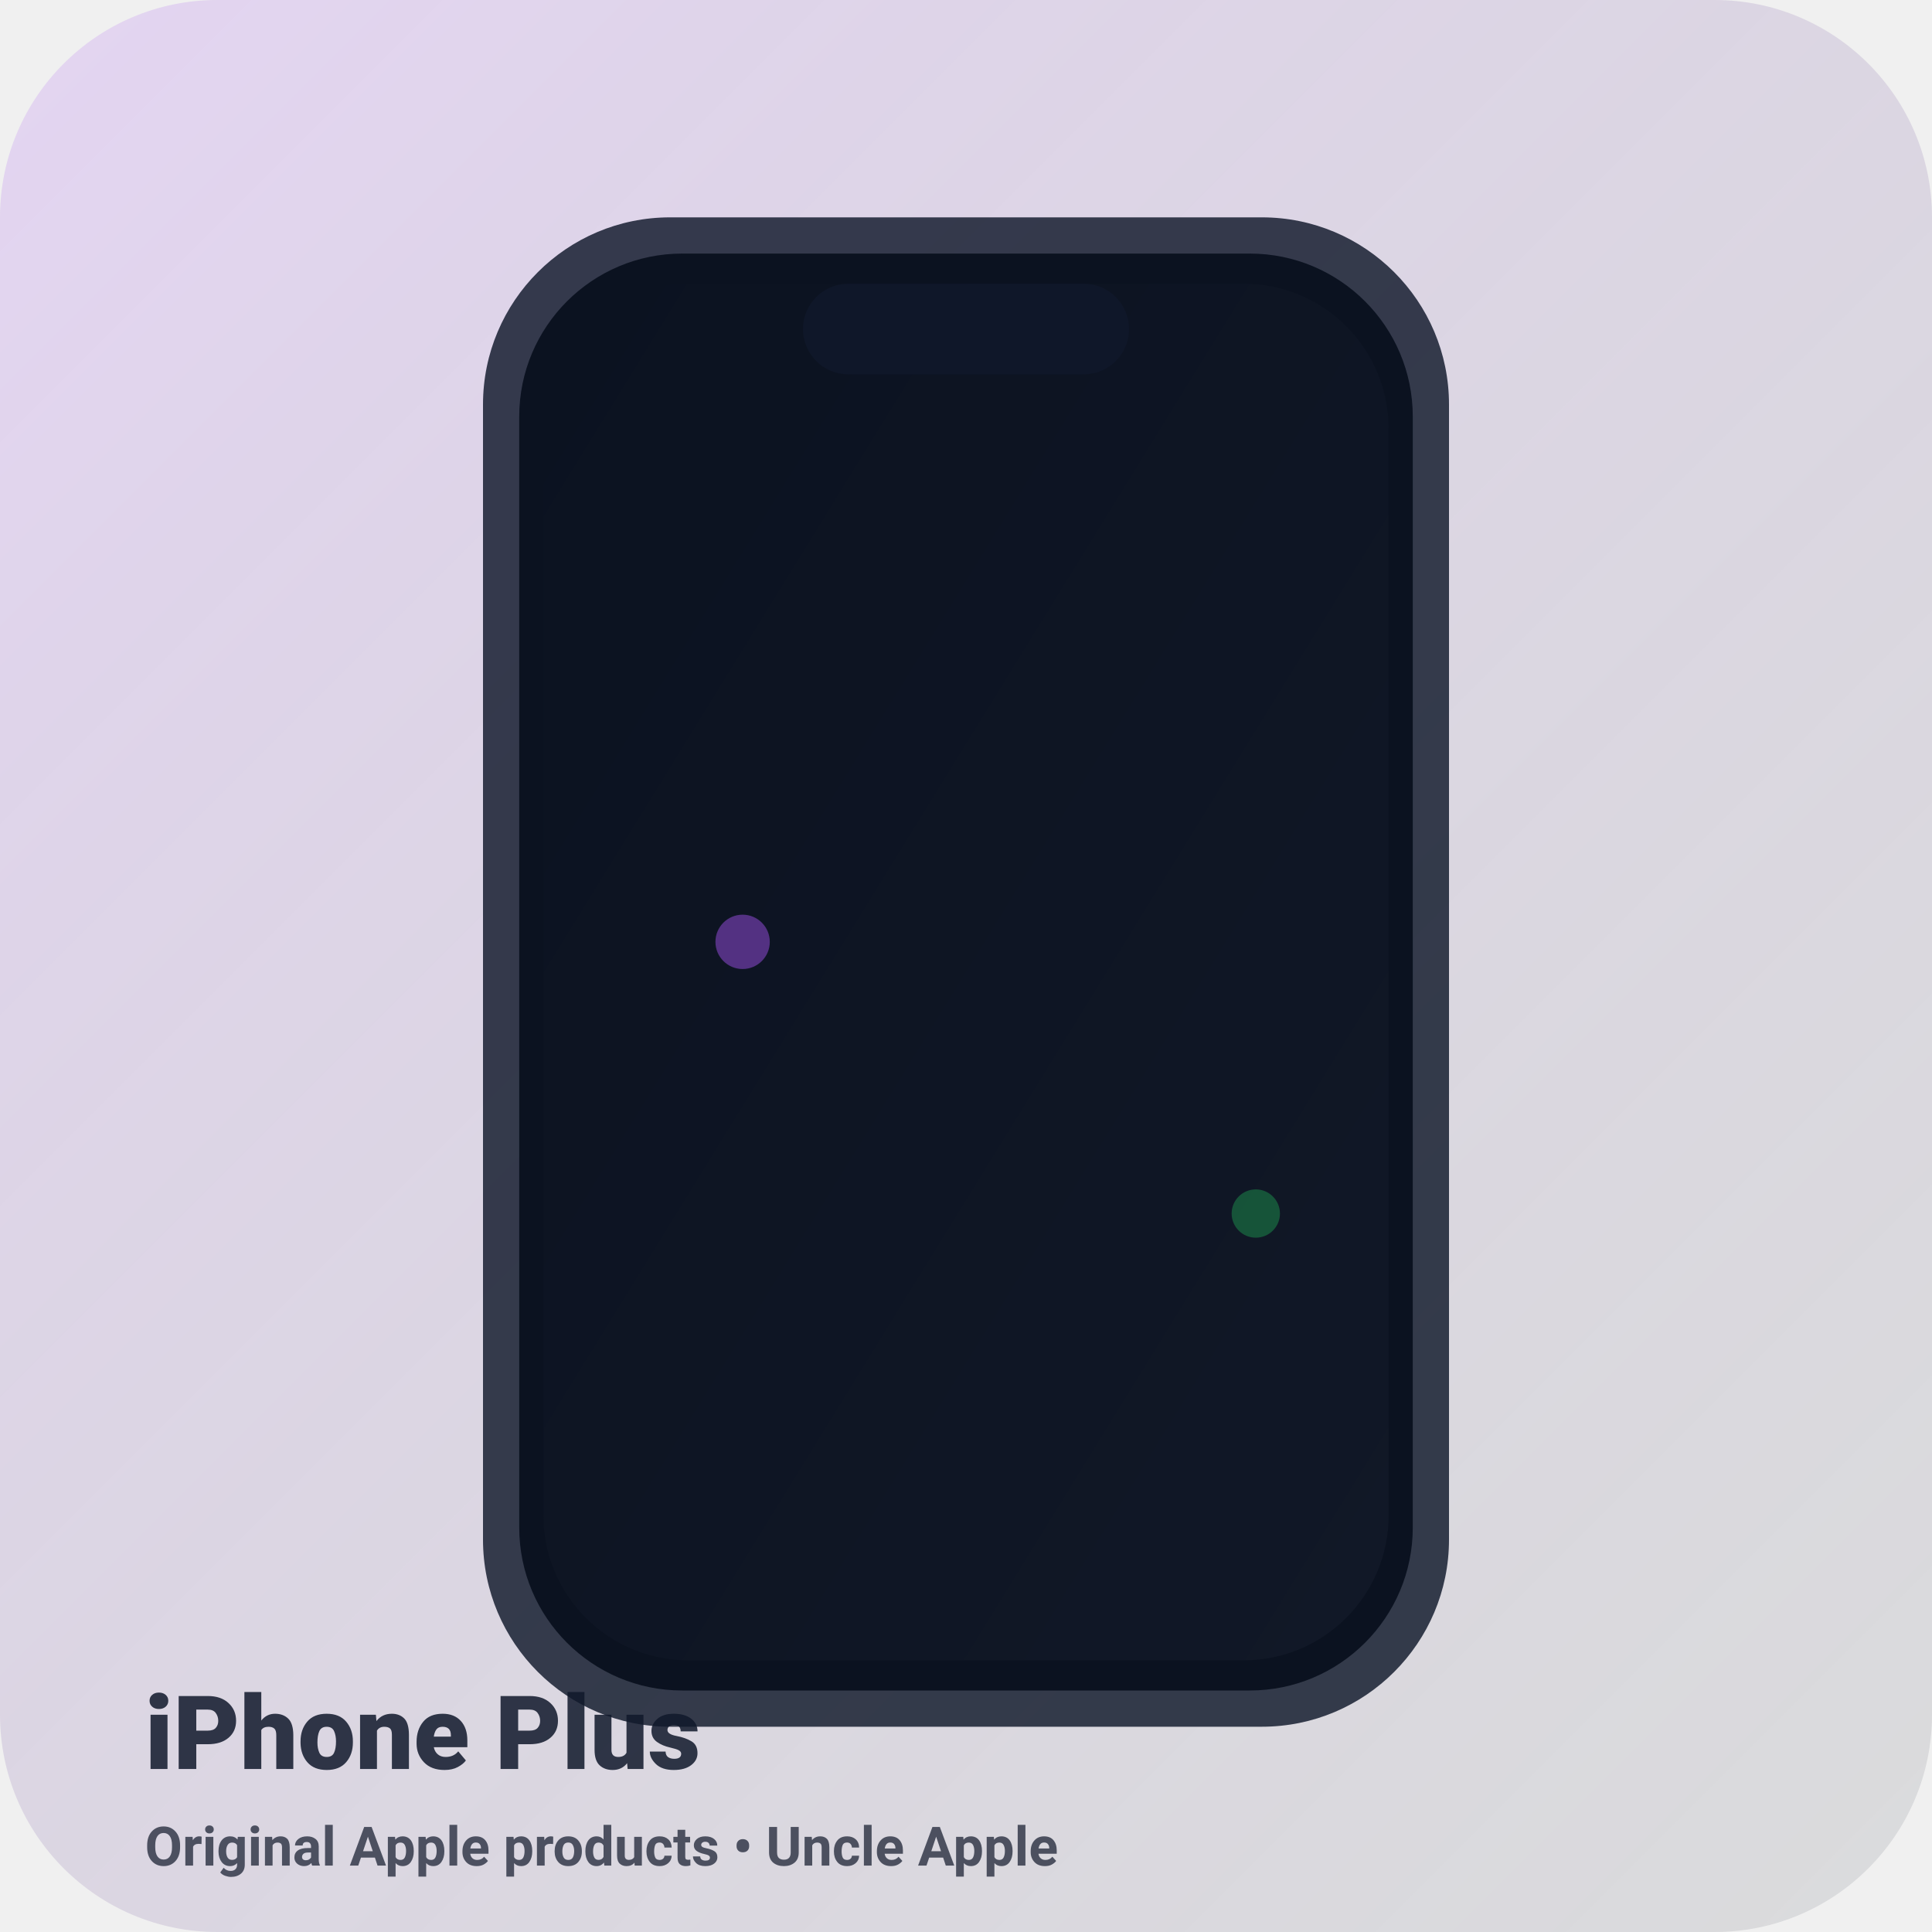
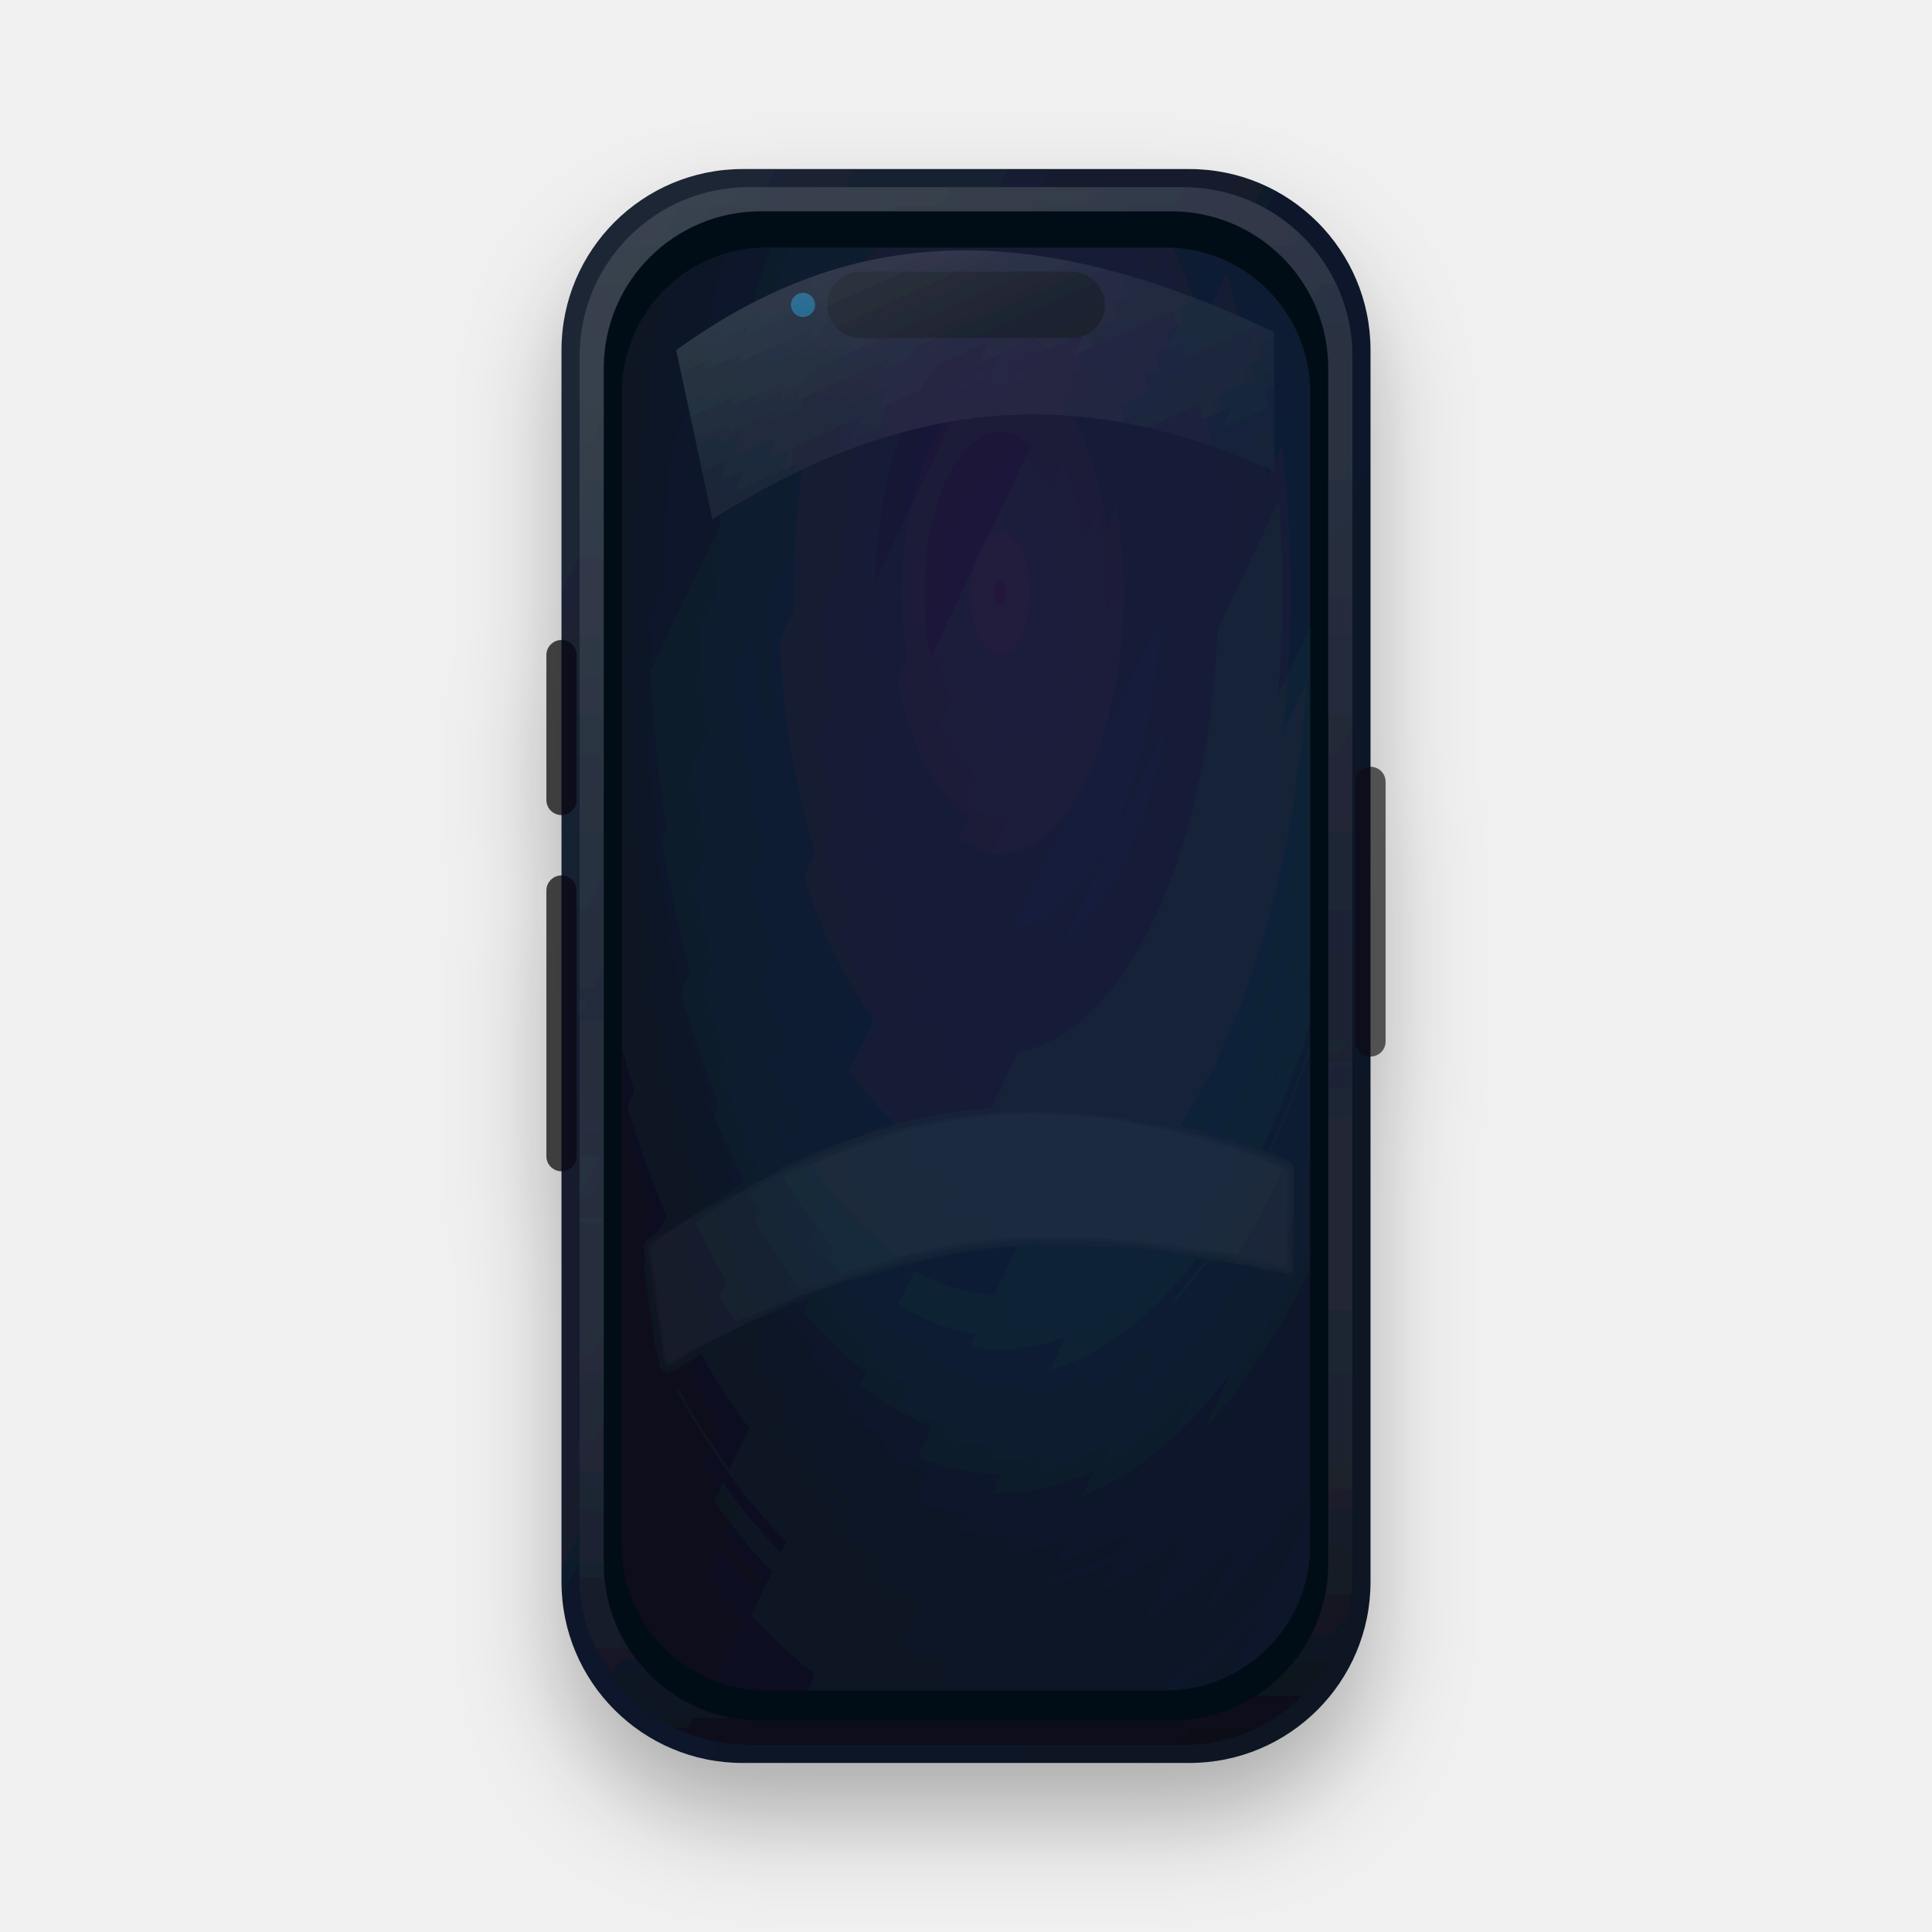
<svg xmlns="http://www.w3.org/2000/svg" width="640" height="640" viewBox="0 0 640 640" role="img" aria-label="iPhone Plus">
  <defs>
-     <linearGradient id="g" x1="0" x2="1" y1="0" y2="1">
-       <stop offset="0" stop-color="#a855f7" stop-opacity="0.18" />
-       <stop offset="1" stop-color="#111827" stop-opacity="0.10" />
+     <linearGradient id="metal" x1="0" x2="1" y1="0" y2="1">
+       <stop offset="0" stop-color="#1f2937" />
+       <stop offset="0.52" stop-color="#0f172a" />
+       <stop offset="1" stop-color="#0b1220" />
+     </linearGradient>
+     <linearGradient id="edge" x1="0" x2="0" y1="0" y2="1">
+       <stop offset="0" stop-color="#ffffff" stop-opacity="0.14" />
+       <stop offset="0.52" stop-color="#ffffff" stop-opacity="0.06" />
+       <stop offset="1" stop-color="#000000" stop-opacity="0.28" />
    </linearGradient>
    <linearGradient id="screen" x1="0" x2="1" y1="0" y2="1">
-       <stop offset="0" stop-color="#0b1220" />
-       <stop offset="1" stop-color="#111827" />
+       <stop offset="0" stop-color="#050812" />
+       <stop offset="1" stop-color="#0f172a" />
    </linearGradient>
+     <radialGradient id="wallpaper" cx="55%" cy="24%" r="85%">
+       <stop offset="0" stop-color="#a855f7" stop-opacity="0.18" />
+       <stop offset="0.6" stop-color="#38bdf8" stop-opacity="0.10" />
+       <stop offset="1" stop-color="#000000" stop-opacity="0" />
+     </radialGradient>
+     <linearGradient id="shine" x1="0" x2="1" y1="0" y2="1">
+       <stop offset="0" stop-color="#ffffff" stop-opacity="0.18" />
+       <stop offset="0.42" stop-color="#ffffff" stop-opacity="0.07" />
+       <stop offset="1" stop-color="#ffffff" stop-opacity="0" />
+     </linearGradient>
+     <filter id="shadow" x="-30%" y="-30%" width="160%" height="160%">
+       <feDropShadow dx="0" dy="18" stdDeviation="16" flood-color="#000" flood-opacity="0.28" />
+     </filter>
+     <filter id="soft" x="-20%" y="-20%" width="140%" height="140%">
+       <feGaussianBlur stdDeviation="1.05" />
+     </filter>
  </defs>
-   <rect x="0" y="0" width="640" height="640" rx="72" fill="url(#g)" />
-   <g transform="translate(160 72)">
-     <rect x="0" y="0" width="320" height="500" rx="62" fill="#0f172a" opacity="0.82" />
-     <rect x="12" y="12" width="296" height="476" rx="54" fill="#0b1220" />
-     <rect x="20" y="22" width="280" height="456" rx="48" fill="url(#screen)" />
-     <rect x="106" y="22" width="108" height="30" rx="15" fill="#0f172a" opacity="0.9" />
-     <circle cx="86" cy="240" r="9" fill="#a855f7" opacity="0.45" />
-     <circle cx="256" cy="330" r="8" fill="#22c55e" opacity="0.35" />
+   <g transform="translate(186 56)" filter="url(#shadow)">
+     <rect x="0" y="0" width="268" height="528" rx="60" fill="url(#metal)" />
+     <rect x="6" y="6" width="256" height="516" rx="56" fill="url(#edge)" opacity="0.95" />
+     <rect x="14" y="14" width="240" height="500" rx="52" fill="#060a14" />
+     <rect x="20" y="26" width="228" height="478" rx="48" fill="url(#screen)" />
+     <rect x="20" y="26" width="228" height="478" rx="48" fill="url(#wallpaper)" opacity="0.85" />
+     <rect x="88" y="34" width="92" height="22" rx="11" fill="#0b1220" opacity="0.92" />
+     <circle cx="80" cy="45" r="4" fill="#0ea5e9" opacity="0.45" />
+     <path d="M38 60 C96 18, 156 16, 236 54 L236 100 C174 72, 116 74, 50 116 Z" fill="url(#shine)" />
+     <path d="M28 356 C108 308, 158 300, 242 330 L242 366 C164 346, 110 350, 34 398 Z" fill="#ffffff" opacity="0.05" filter="url(#soft)" />
+     <rect x="-5" y="156" width="10" height="58" rx="5" fill="#070b15" opacity="0.75" />
+     <rect x="-5" y="234" width="10" height="98" rx="5" fill="#070b15" opacity="0.75" />
+     <rect x="263" y="198" width="10" height="96" rx="5" fill="#070b15" opacity="0.65" />
  </g>
-   <text x="48" y="586" font-family="system-ui, -apple-system, Segoe UI, Roboto, Helvetica, Arial, sans-serif" font-size="34" font-weight="800" fill="#0f172a" opacity="0.85">iPhone Plus</text>
-   <text x="48" y="618" font-family="system-ui, -apple-system, Segoe UI, Roboto, Helvetica, Arial, sans-serif" font-size="18" font-weight="650" fill="#0f172a" opacity="0.70">Original Apple products • Uncle Apple</text>
</svg>
